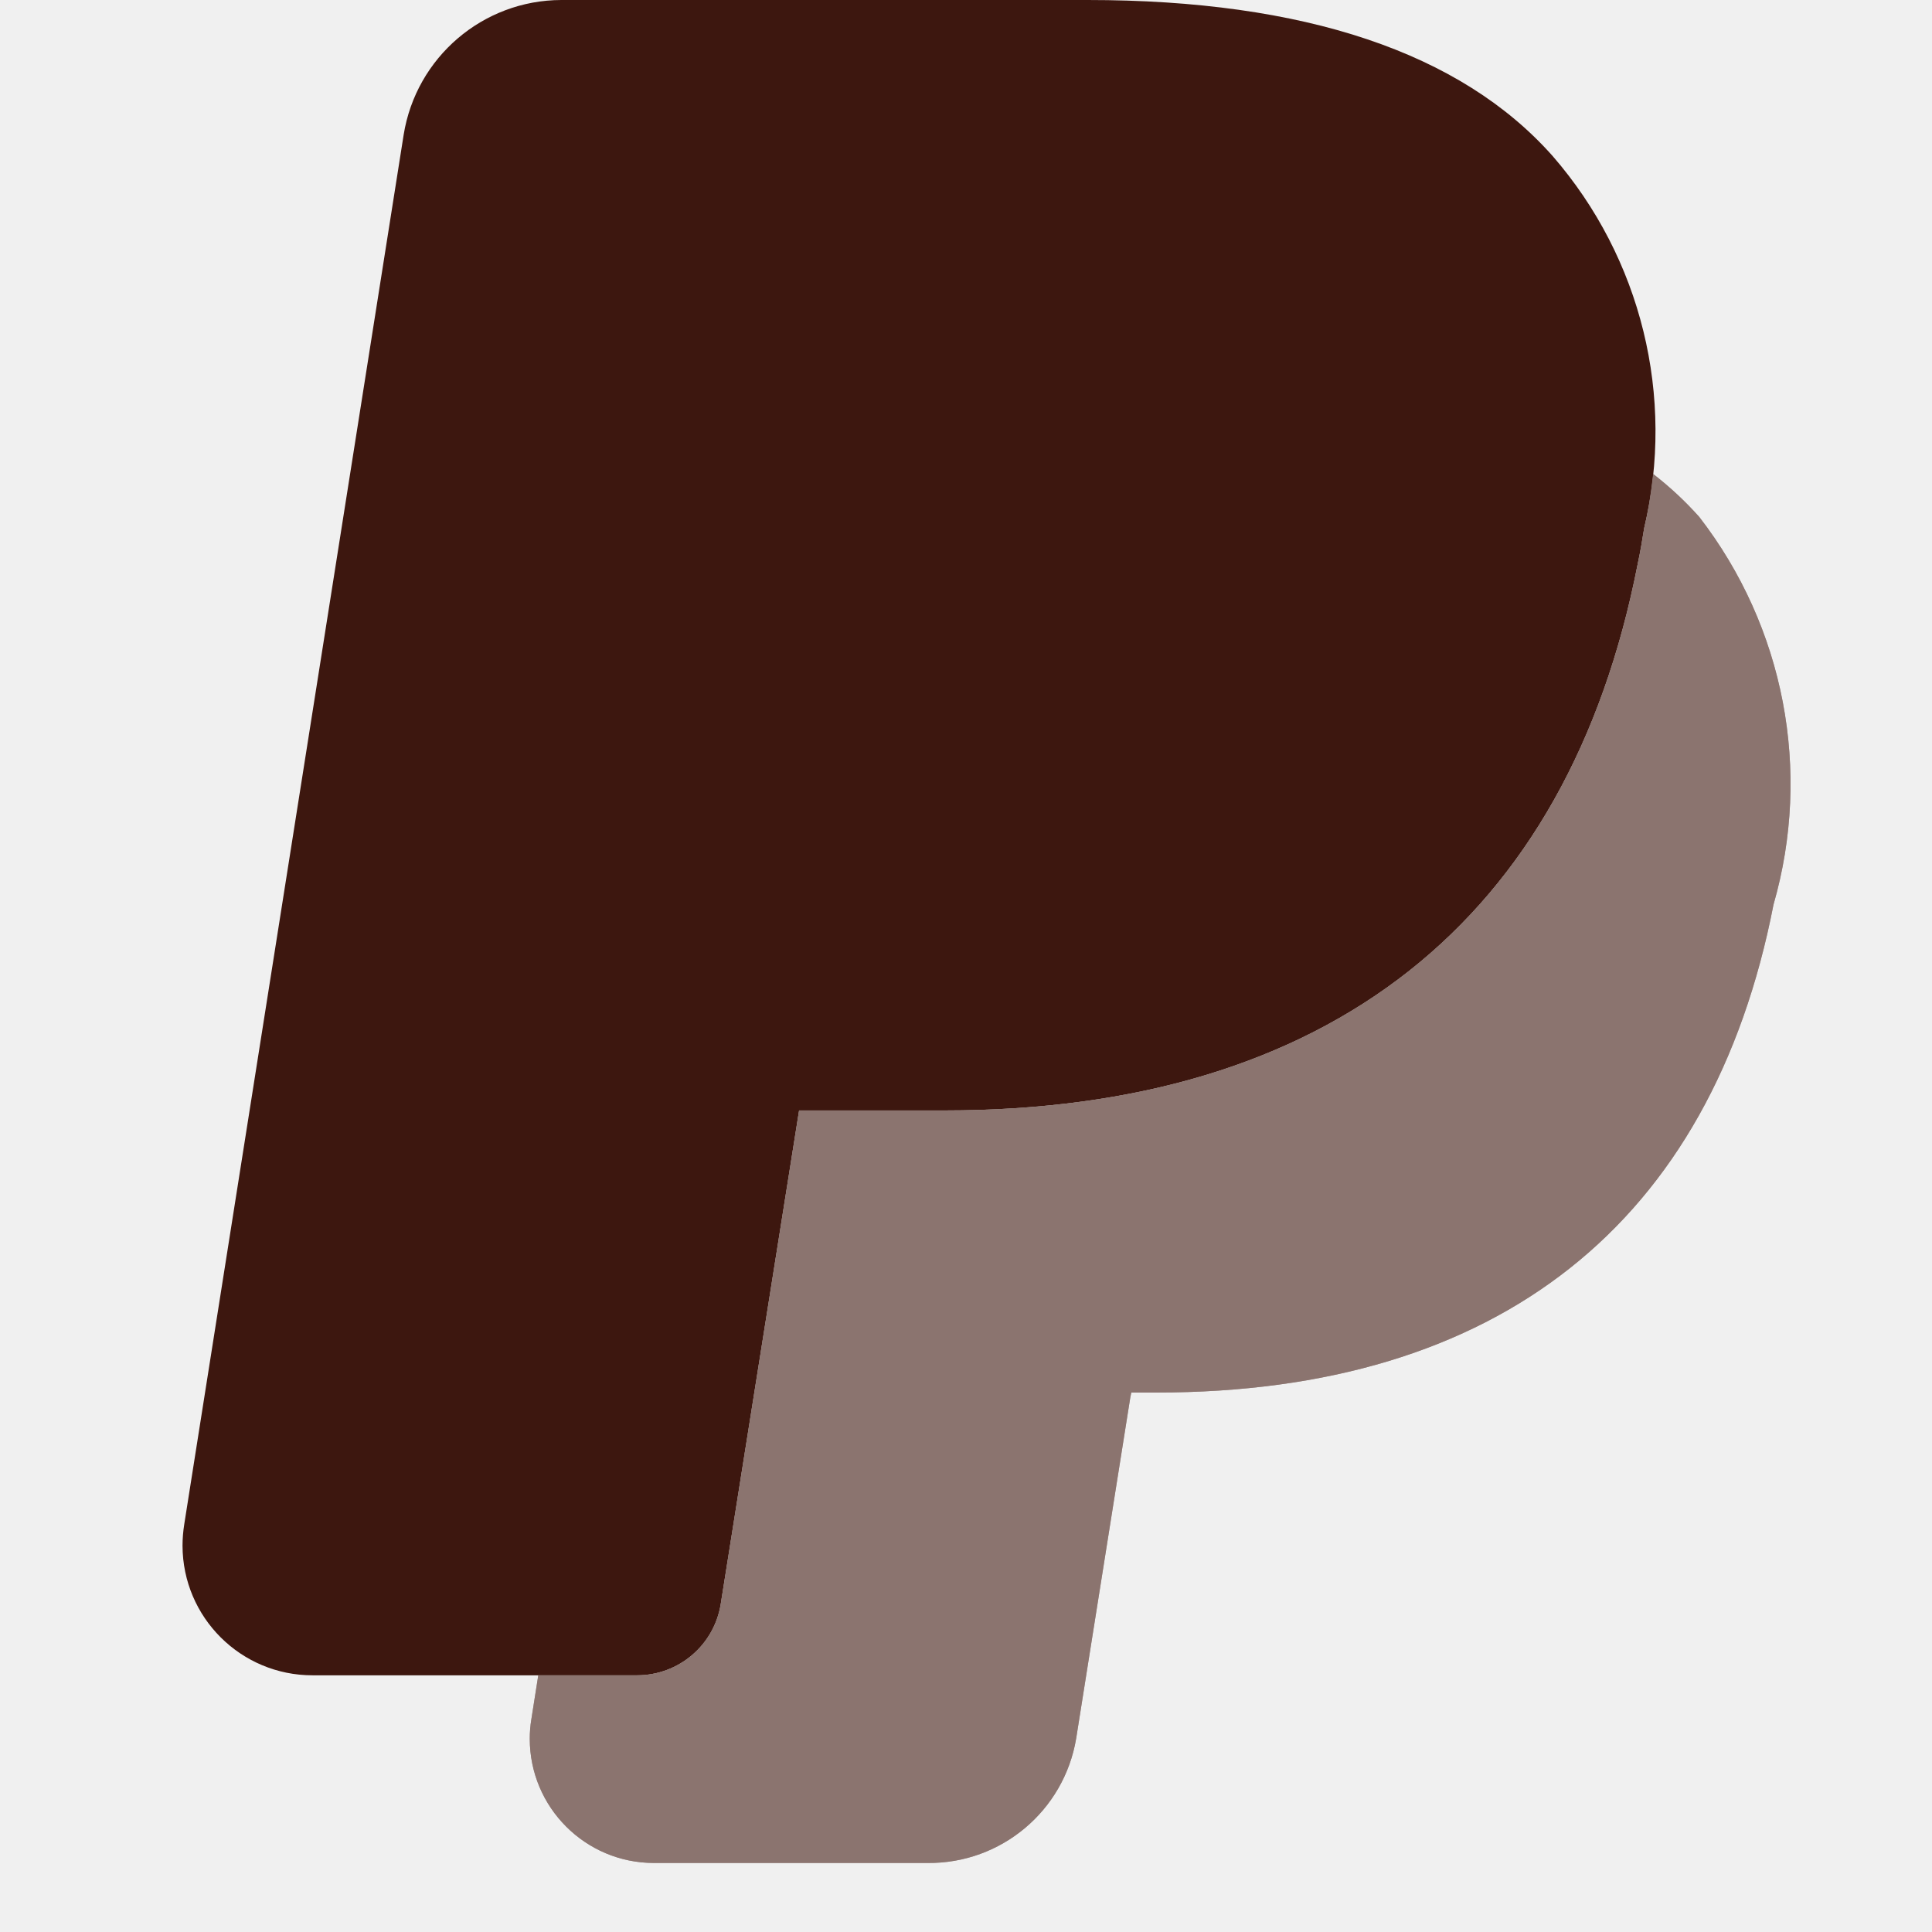
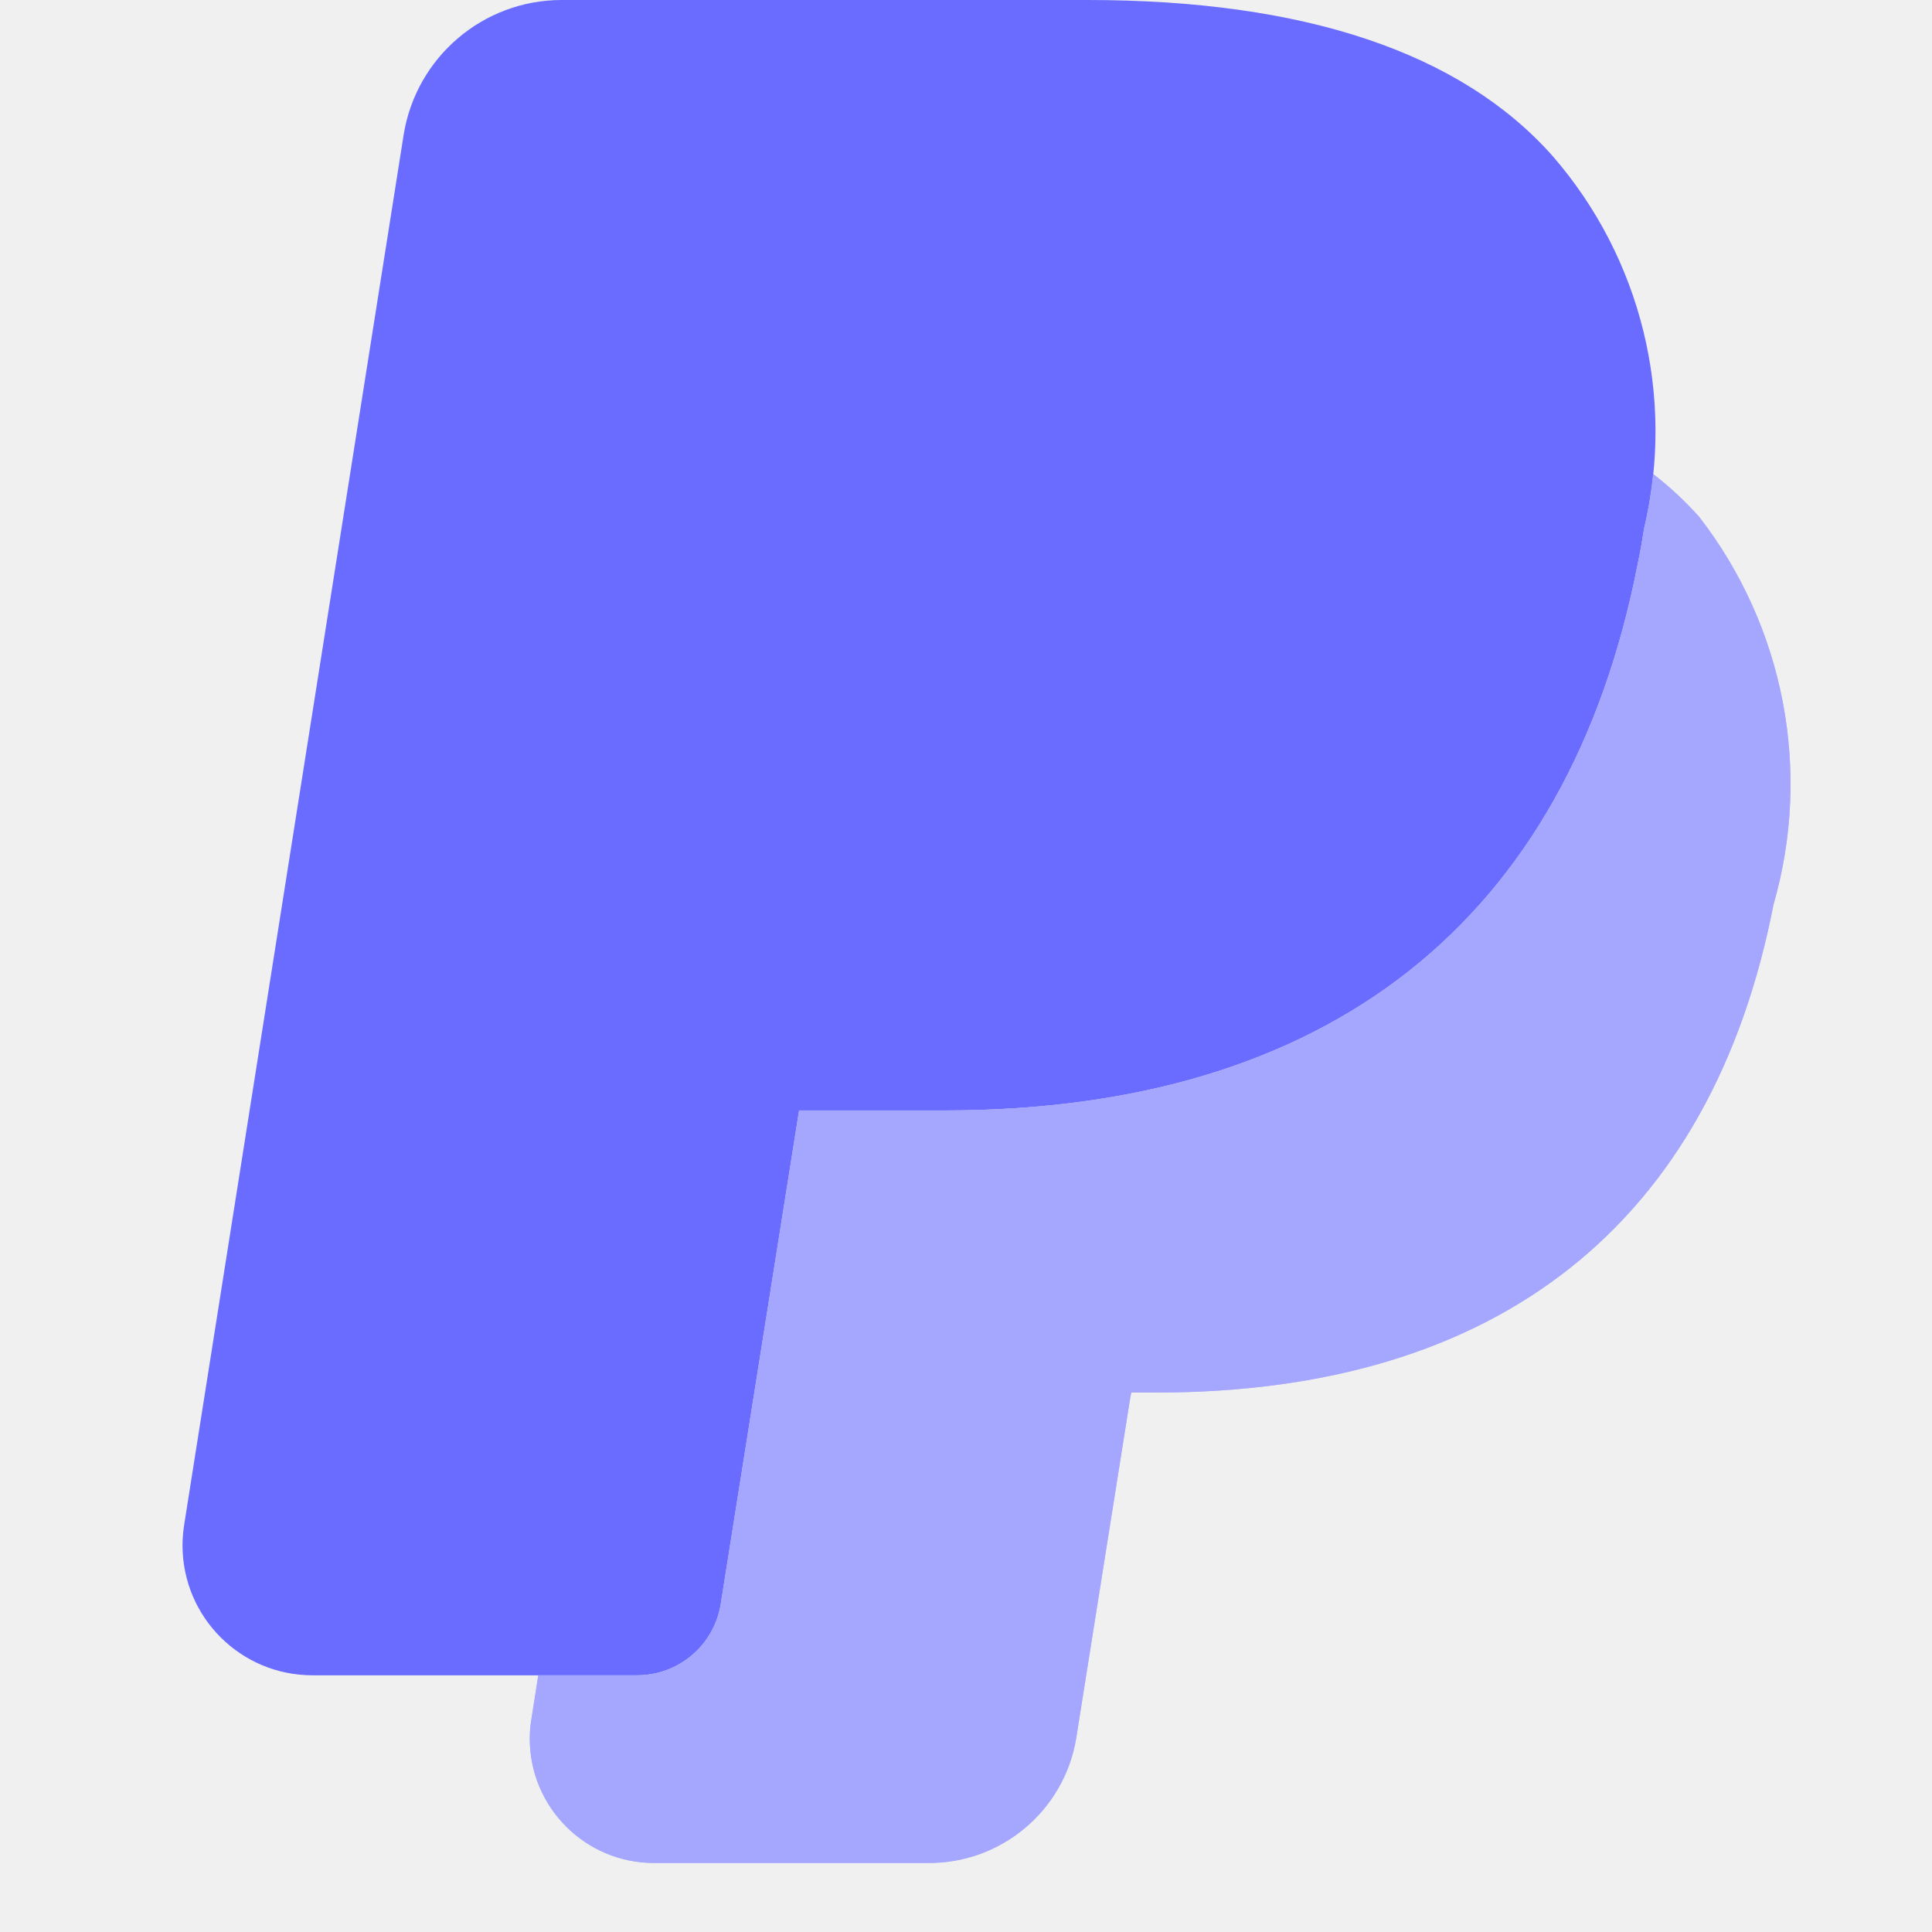
<svg xmlns="http://www.w3.org/2000/svg" xmlns:xlink="http://www.w3.org/1999/xlink" width="22px" height="22px" viewBox="0 0 22 22" version="1.1">
  <defs>
    <path d="M17.778,5.886 C17.618,5.707 17.442,5.543 17.253,5.397 C17.231,5.604 17.2,5.81 17.151,6.015 C17.13,6.145 17.109,6.276 17.078,6.419 C16.285,10.486 13.554,12.645 9.185,12.645 L7.528,12.645 L6.636,18.264 C6.562,18.732 6.158,19.077 5.684,19.077 L4.558,19.077 L4.479,19.579 C4.467,19.652 4.461,19.725 4.461,19.799 C4.461,20.58 5.094,21.214 5.875,21.214 L8.994,21.214 C9.829,21.221 10.545,20.62 10.683,19.797 L11.3,15.91 L11.311,15.857 L11.599,15.857 C15.487,15.857 17.916,13.935 18.624,10.3 C19.062,8.778 18.748,7.139 17.778,5.886 Z" id="path-1" />
  </defs>
  <g id="paypal" stroke="none" stroke-width="1" fill="none" fill-rule="evenodd">
    <g id="paypal" transform="translate(1.571429, 0)">
-       <path d="M6.636,18.264 C6.562,18.732 6.158,19.077 5.684,19.077 L1.989,19.077 C1.172,19.078 0.509,18.418 0.507,17.601 C0.507,17.519 0.514,17.437 0.527,17.355 L3.025,1.535 C3.167,0.652 3.927,0.002 4.821,0 L10.813,0 C13.282,0 15.064,0.598 16.109,1.777 C17.119,2.94 17.506,4.517 17.151,6.015 C17.13,6.145 17.109,6.276 17.078,6.419 C16.285,10.486 13.554,12.645 9.185,12.645 L7.528,12.645 L6.636,18.264 Z" id="Shape" fill="#3D170F" />
+       <path d="M6.636,18.264 C6.562,18.732 6.158,19.077 5.684,19.077 L1.989,19.077 C1.172,19.078 0.509,18.418 0.507,17.601 C0.507,17.519 0.514,17.437 0.527,17.355 L3.025,1.535 C3.167,0.652 3.927,0.002 4.821,0 L10.813,0 C13.282,0 15.064,0.598 16.109,1.777 C17.119,2.94 17.506,4.517 17.151,6.015 C17.13,6.145 17.109,6.276 17.078,6.419 C16.285,10.486 13.554,12.645 9.185,12.645 L7.528,12.645 L6.636,18.264 Z" id="Shape" fill="#696CFF" />
      <g id="Path">
-         <use fill="#3D170F" xlink:href="#path-1" />
+         <use fill="#696CFF" xlink:href="#path-1" />
        <use fill-opacity="0.4" fill="#FFFFFF" xlink:href="#path-1" />
      </g>
    </g>
  </g>
</svg>
